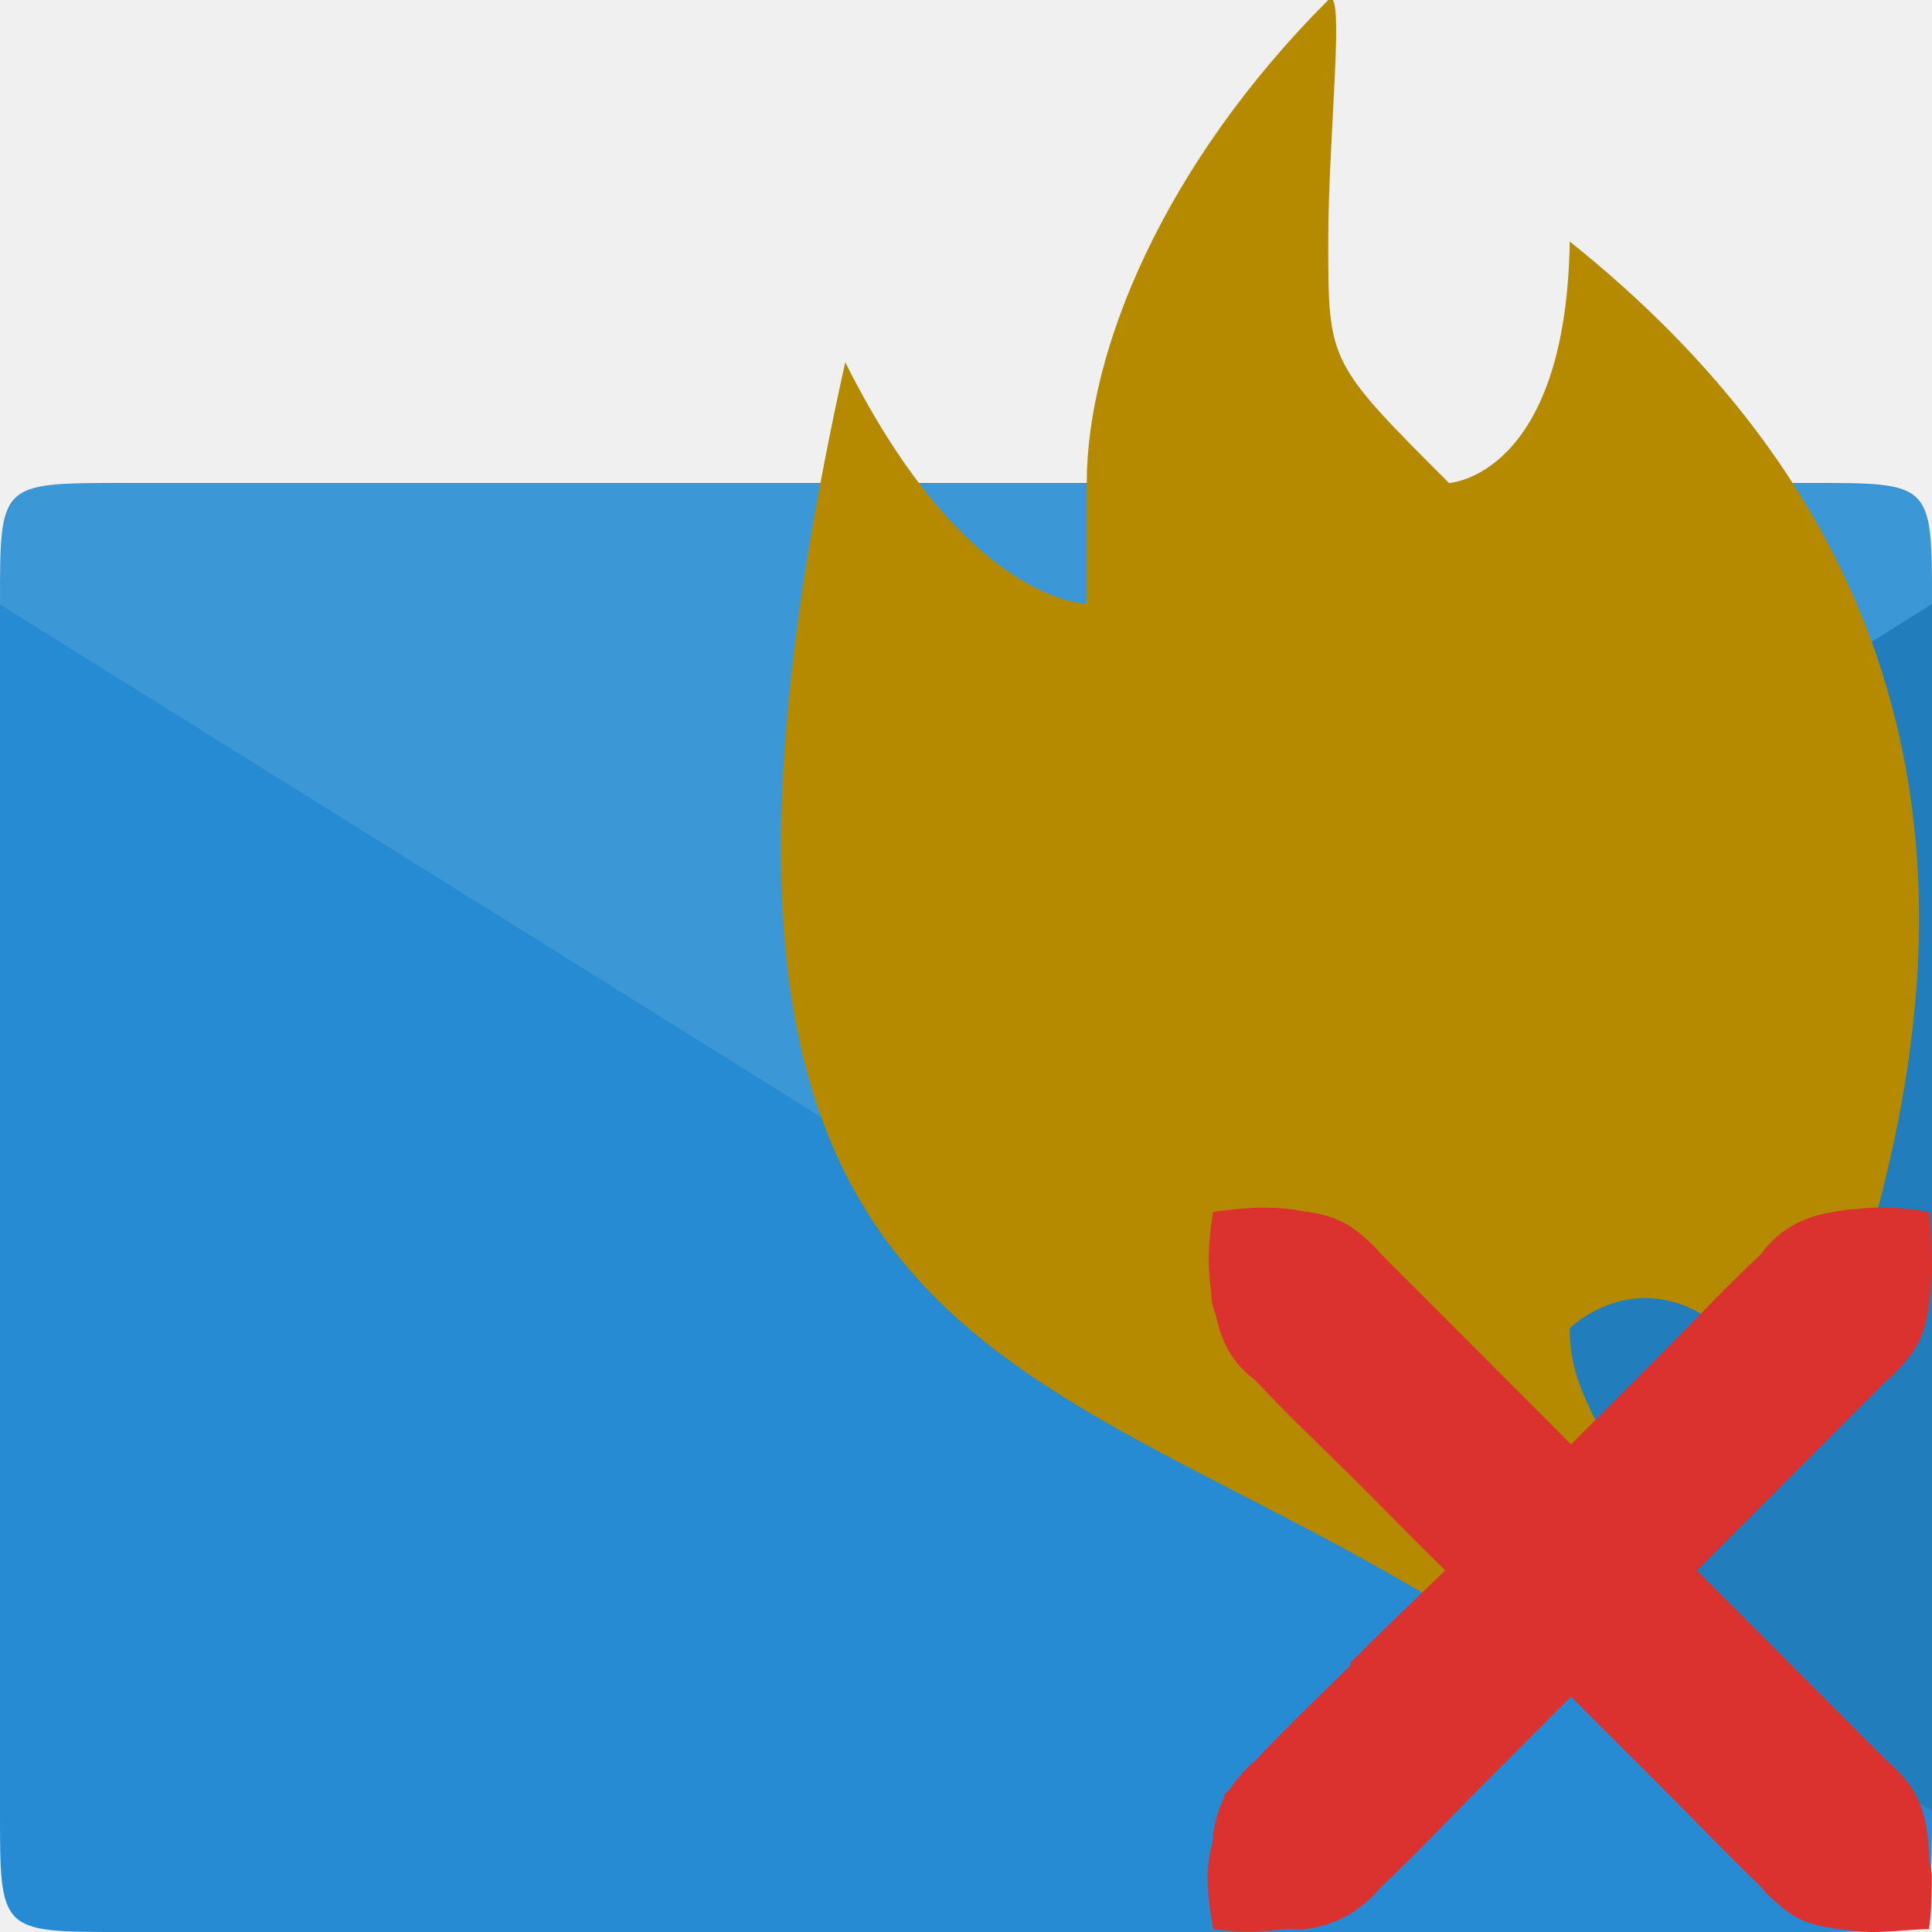
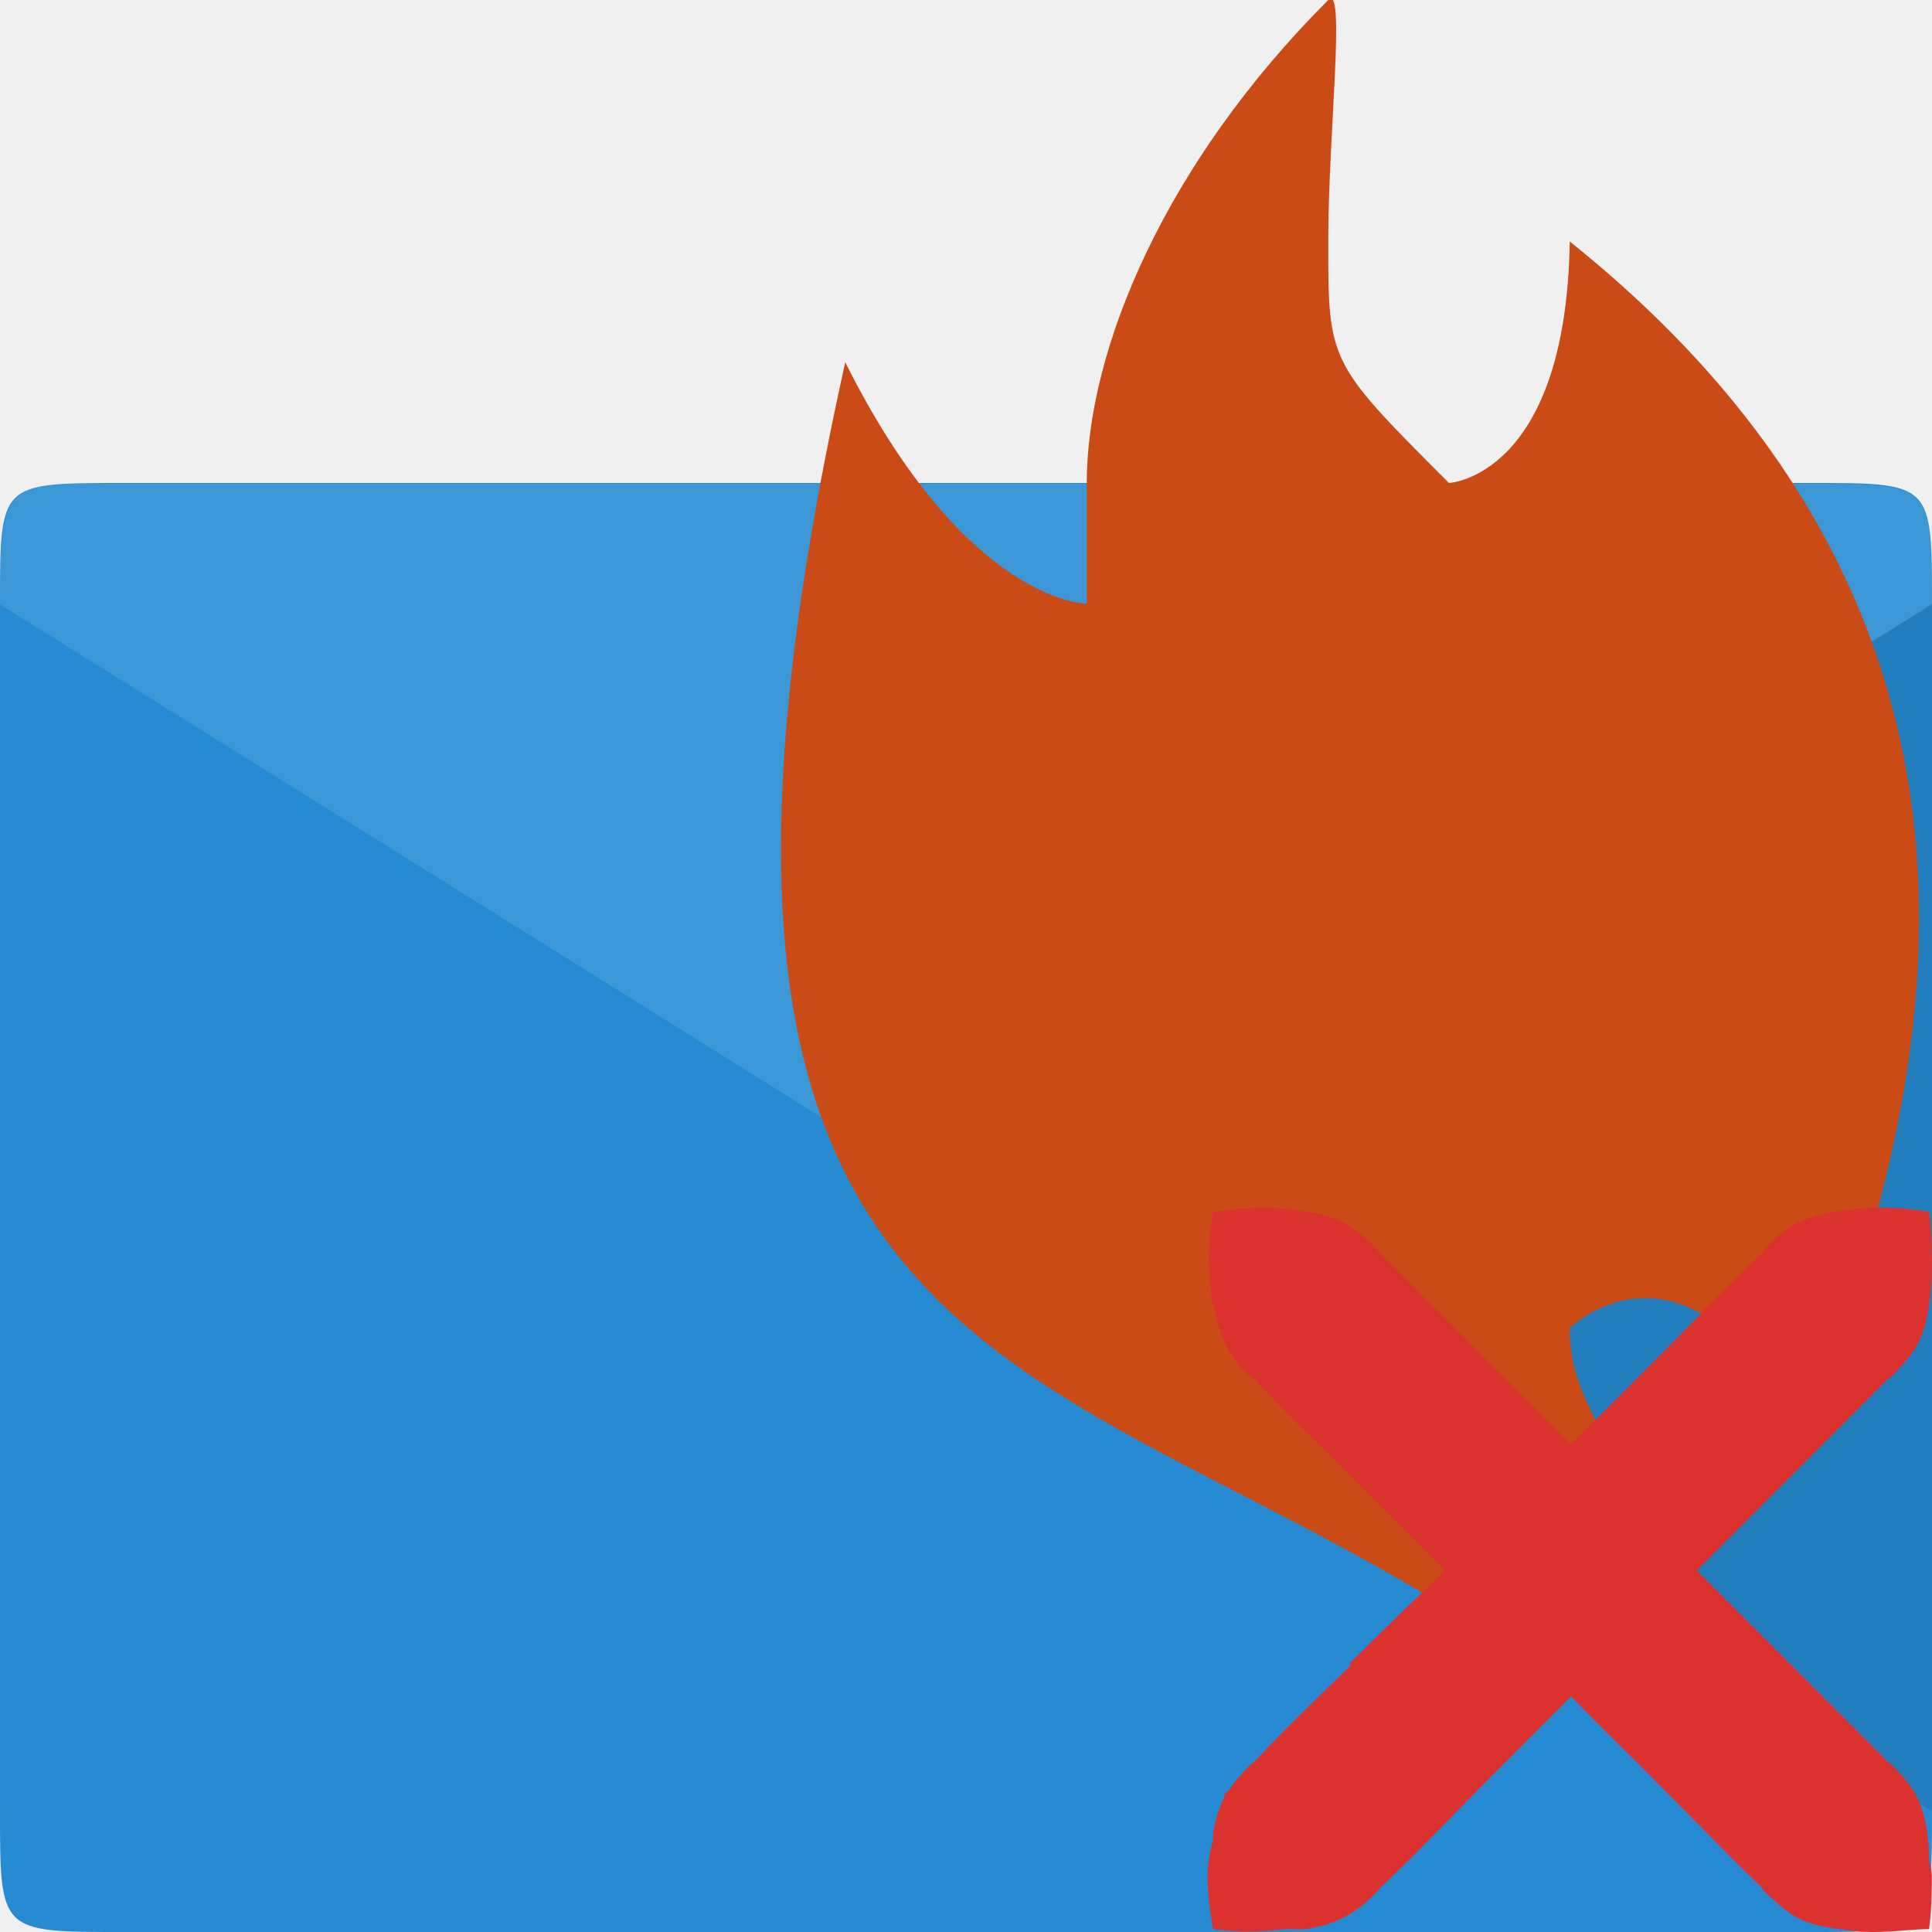
<svg xmlns="http://www.w3.org/2000/svg" width="256" height="256" viewBox="0 0 256 256">
  <path style="fill:#268bd2" d="M 16 64 C 0 64 0 64 0 80 L 0 240 C 0 256 0 256 16 256 L 240 256 C 256 256 256 256 256 240 C 256 188.5 256 109.754 256 80 C 256 64 256 64 240 64 Z " />
  <g style="fill-opacity:.102">
    <path style="fill:#fff" d="M 7 64.109 C 0.25 64.859 0 68.105 0 80.094 L 128 160 L 256 80.094 C 256 64.109 256 64.109 240 64.109 L 16 64.109 C 12 64.109 9.25 63.859 7 64.109 Z " />
    <path style="fill:#000" d="M 256 80 L 128 160 L 256 240 Z " />
  </g>
-   <path style="fill:#b58900" d="M 112 48 C 80 192 144 176 208 224 C 224 192 208 192 208 176 C 208 176 224 160 240 192 C 240 176 288 96 208 32 C 207.504 63.195 192 64 192 64 C 176 48 176 48 176 32 C 176 17.707 178.363 -2.363 176 0 C 154.242 21.758 144 46.469 144 64 L 144 80 C 144 80 128 80 112 48 Z " />
+   <path style="fill:#cb4b16" d="M 112 48 C 80 192 144 176 208 224 C 224 192 208 192 208 176 C 208 176 224 160 240 192 C 240 176 288 96 208 32 C 207.504 63.195 192 64 192 64 C 176 48 176 48 176 32 C 176 17.707 178.363 -2.363 176 0 C 154.242 21.758 144 46.469 144 64 L 144 80 C 144 80 128 80 112 48 Z " />
  <path style="fill:#dc322f;fill-rule:evenodd" d="M 160 248.559 C 159.984 250.594 160.289 252.949 160.742 255.613 C 164.449 256.133 167.57 255.934 170.375 255.613 C 171.273 255.586 172.117 255.719 172.969 255.613 C 175.711 255.266 178.387 254.254 180.754 252.27 C 181.539 251.609 182.219 250.973 182.977 250.043 C 187.328 245.992 191.402 241.656 195.574 237.422 L 208.176 224.801 C 212.328 229.055 216.602 233.188 220.773 237.422 C 224.977 241.625 229.078 245.93 233.375 250.043 C 234.004 250.922 234.883 251.629 235.598 252.27 C 236.438 253.027 237.258 253.645 238.191 254.129 C 239.914 255.02 241.809 255.387 243.75 255.613 C 244.965 255.754 246.195 255.988 247.453 255.984 C 248.039 256.016 248.68 255.992 249.309 255.984 C 251.457 255.906 253.508 255.648 255.609 255.613 C 255.906 253.48 255.949 251.477 255.977 249.672 C 255.984 249.336 255.984 248.887 255.977 248.559 C 255.965 247.723 255.684 247.109 255.609 246.332 C 255.594 246.203 255.621 246.086 255.609 245.961 C 255.477 242.145 254.949 238.543 252.273 235.566 C 251.613 234.777 250.977 234.098 250.051 233.34 L 224.852 208.094 L 250.051 182.852 C 250.926 182.219 251.633 181.336 252.273 180.625 C 253.027 179.781 253.645 178.961 254.125 178.027 C 254.996 176.375 255.375 174.656 255.609 172.828 C 255.879 170.773 256.066 168.672 255.977 166.52 C 255.949 164.715 255.906 162.711 255.609 160.578 C 251.707 159.914 248.66 159.867 245.973 160.207 C 244.945 160.242 244 160.426 243.008 160.578 C 239.441 161.133 235.93 162.59 233.375 166.148 C 229.02 170.199 224.945 174.535 220.773 178.77 L 208.176 191.391 L 182.977 166.148 C 182.219 165.219 181.539 164.582 180.754 163.918 C 179.902 163.184 179.051 162.535 178.16 162.062 C 176.617 161.25 175.035 160.824 173.34 160.578 C 173.227 160.551 173.086 160.605 172.969 160.578 C 169.531 159.773 165.629 159.895 160.742 160.578 C 160.078 164.488 160.035 167.539 160.371 170.23 C 160.508 171.191 160.477 172.316 160.742 173.199 C 160.844 173.566 160.988 173.957 161.113 174.312 C 161.789 177.473 163.105 180.547 166.301 182.852 C 170.344 187.215 174.672 191.293 178.898 195.473 C 183.125 199.652 187.254 203.934 191.5 208.094 C 187.258 212.141 183.035 216.199 178.898 220.348 C 178.836 220.406 178.961 220.656 178.898 220.719 C 174.672 224.898 170.344 228.977 166.301 233.34 C 165.422 233.973 164.719 234.852 164.078 235.566 C 163.633 236.062 163.309 236.523 162.965 237.051 C 162.781 237.332 162.383 237.504 162.223 237.793 C 162.168 237.902 162.277 238.055 162.223 238.164 C 161.445 239.68 160.996 241.305 160.742 242.992 C 160.711 243.219 160.762 243.5 160.742 243.734 C 160.383 245.219 160.016 246.793 160 248.559 Z " />
</svg>
